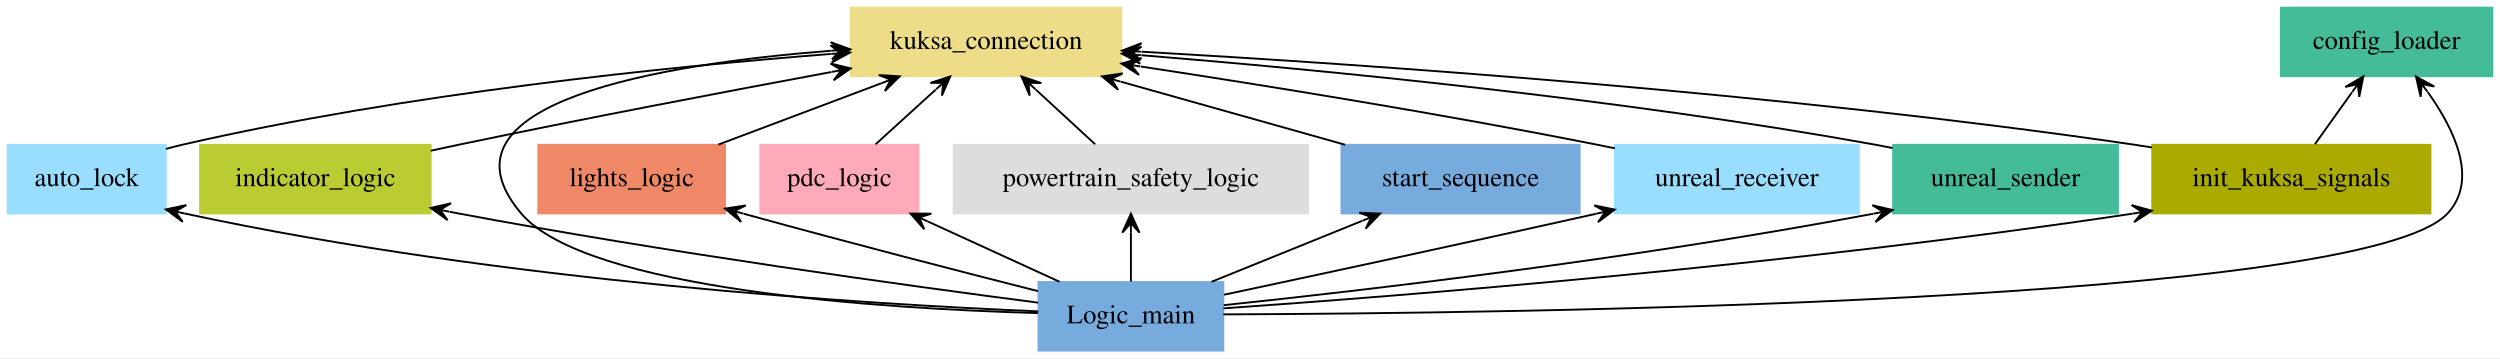
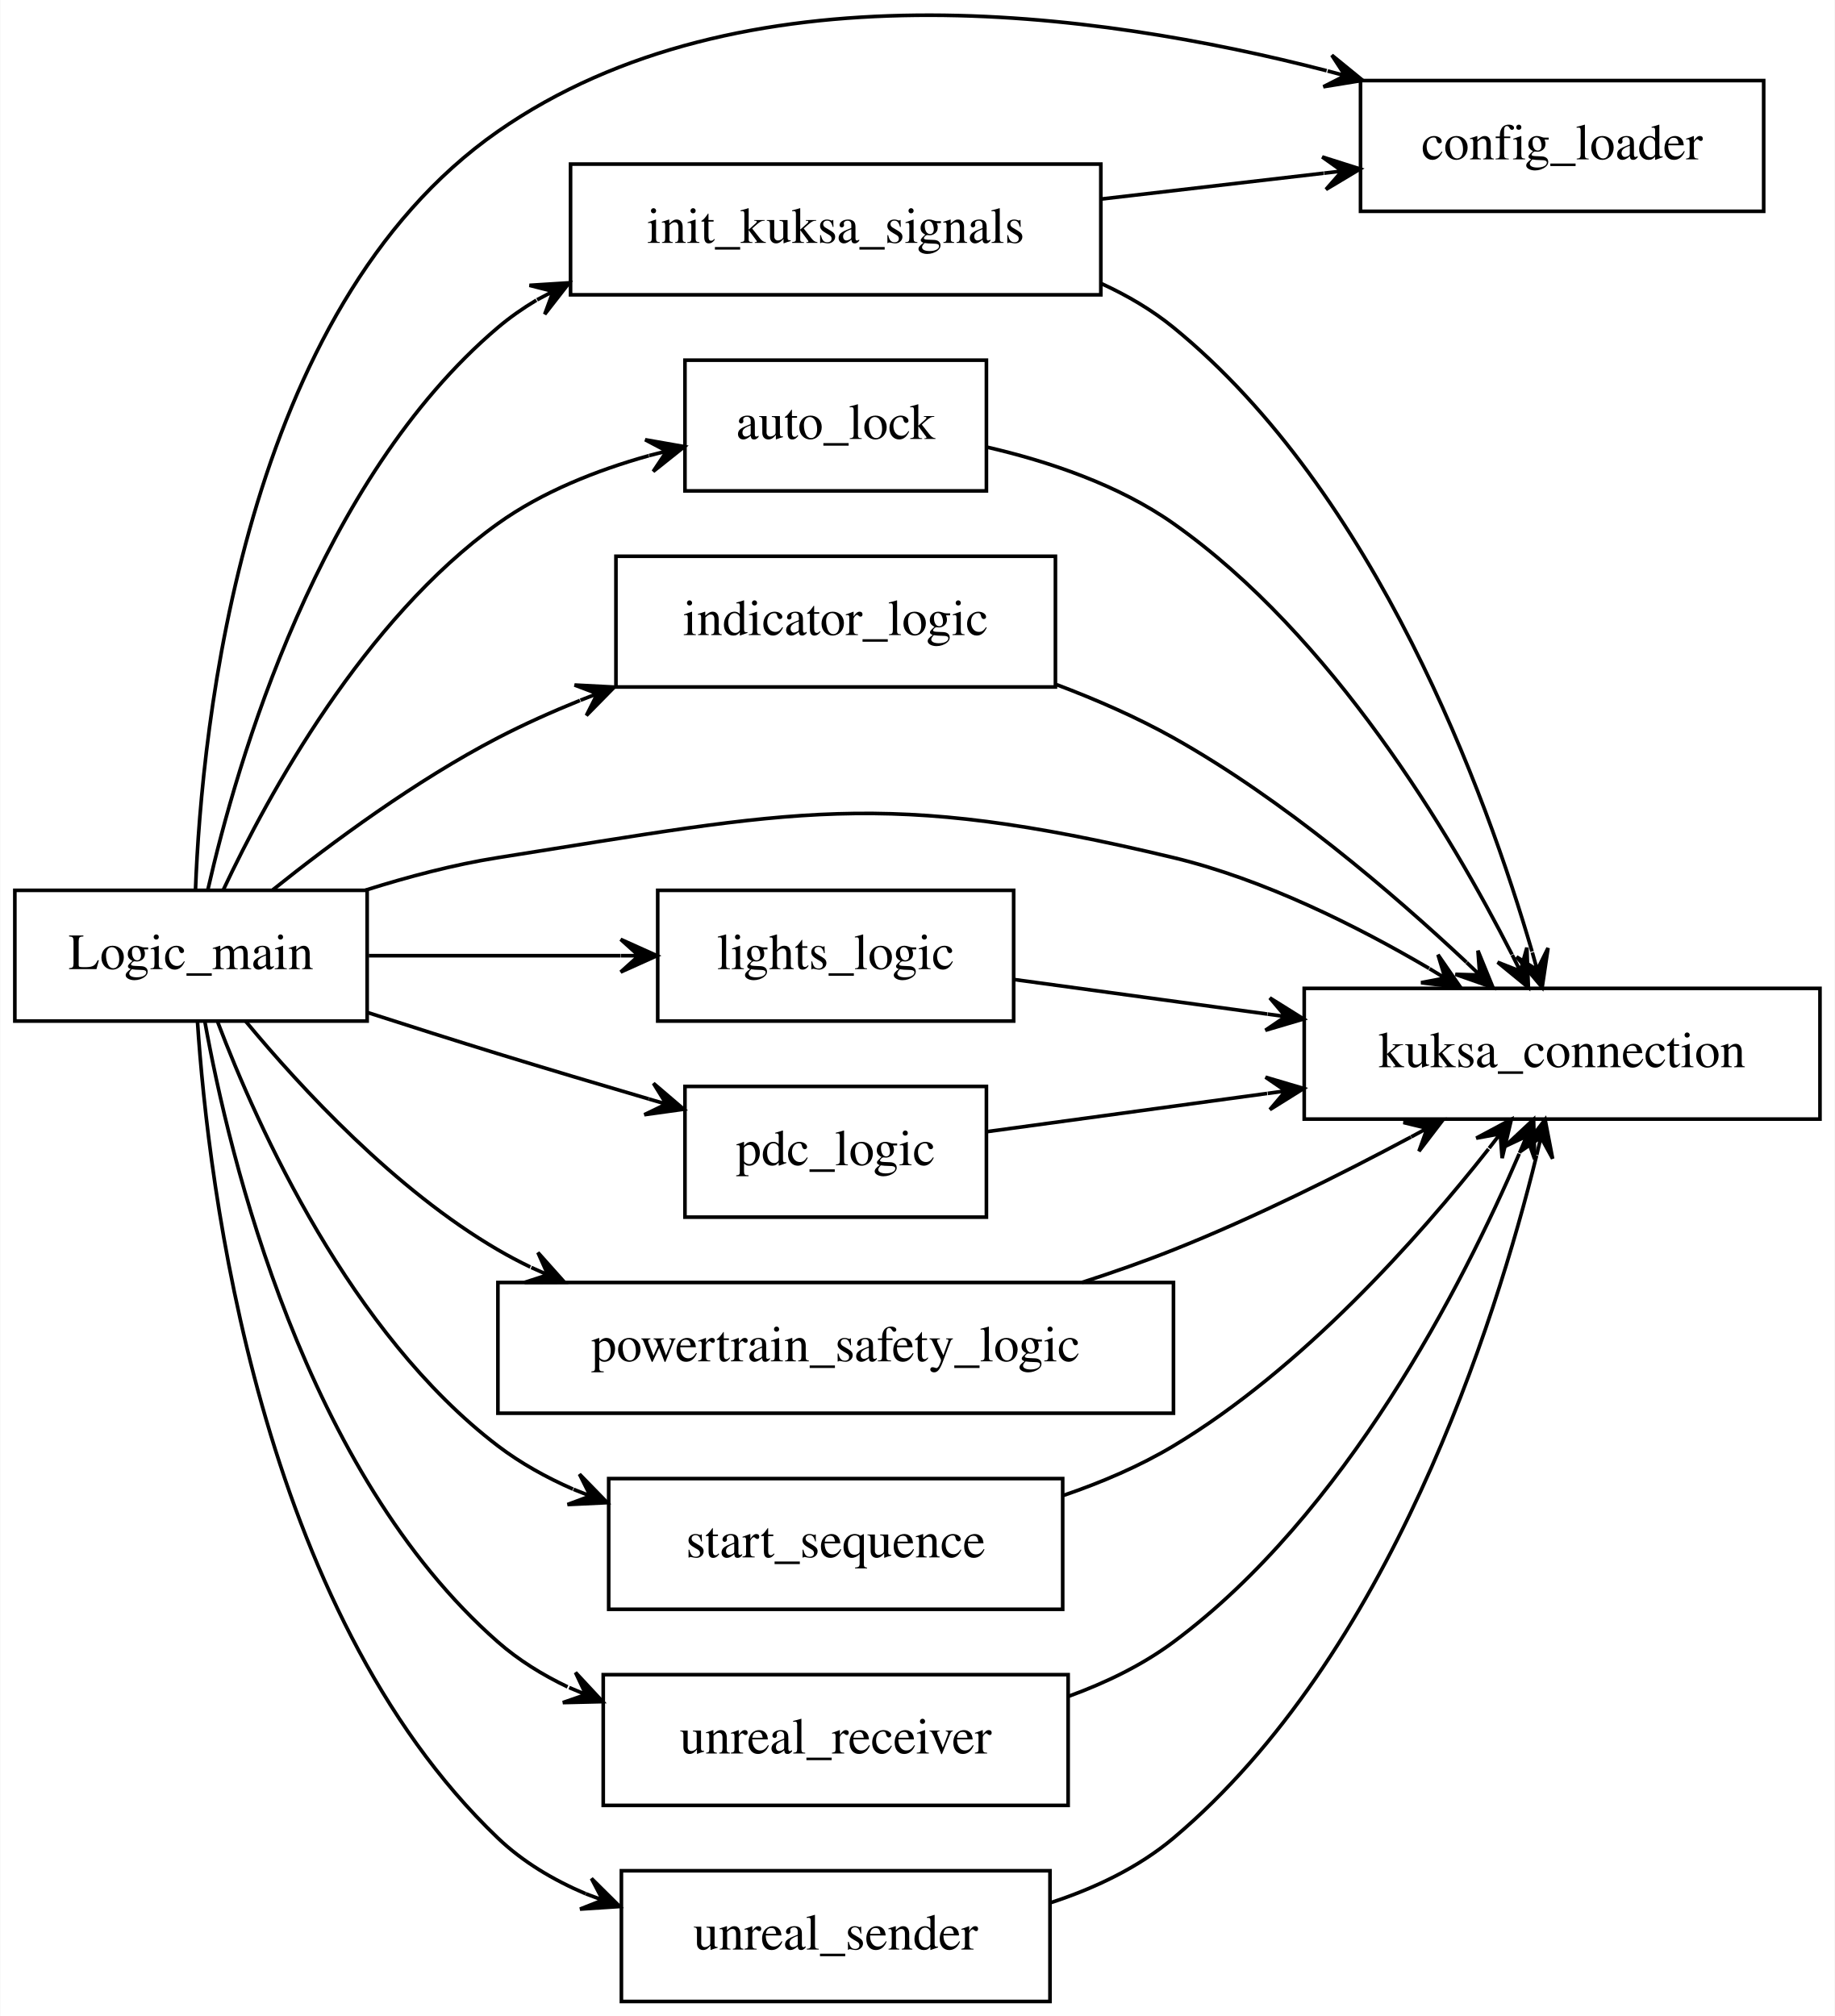
- <svg xmlns="http://www.w3.org/2000/svg" width="1312pt" height="188pt" viewBox="0.00 0.00 1312.00 188.00">
-   <g id="graph0" class="graph" transform="scale(1 1) rotate(0) translate(4 184)">
-     <polygon fill="white" stroke="transparent" points="-4,4 -4,-184 1308,-184 1308,4 -4,4" />
+ <svg xmlns="http://www.w3.org/2000/svg" width="505pt" height="555pt" viewBox="0.00 0.00 505.00 555.19">
+   <g id="graph0" class="graph" transform="scale(1 1) rotate(0) translate(4 551.19)">
+     <polygon fill="white" stroke="transparent" points="-4,4 -4,-551.19 501,-551.19 501,4 -4,4" />
    <g id="node1" class="node">
-       <polygon fill="#77aadd" stroke="#77aadd" points="638,-36 541,-36 541,0 638,0 638,-36" />
-       <text text-anchor="middle" x="589.5" y="-14.3" font-family="Times,serif" font-size="14.00">Logic_main</text>
+       <polygon fill="none" stroke="black" points="97,-306 0,-306 0,-270 97,-270 97,-306" />
+       <text text-anchor="middle" x="48.5" y="-284.3" font-family="Times,serif" font-size="14.00">Logic_main</text>
    </g>
    <g id="node2" class="node">
-       <polygon fill="#99ddff" stroke="#99ddff" points="83,-108 0,-108 0,-72 83,-72 83,-108" />
-       <text text-anchor="middle" x="41.5" y="-86.3" font-family="Times,serif" font-size="14.00">auto_lock</text>
+       <polygon fill="none" stroke="black" points="267.5,-452 184.5,-452 184.5,-416 267.5,-416 267.5,-452" />
+       <text text-anchor="middle" x="226" y="-430.3" font-family="Times,serif" font-size="14.00">auto_lock</text>
    </g>
    <g id="edge1" class="edge">
-       <path fill="none" stroke="black" d="M540.85,-20.6C452.78,-24.28 261.16,-35.81 92.82,-71.97" />
-       <polygon fill="black" stroke="black" points="83.05,-74.1 91.86,-67.58 87.93,-73.04 92.82,-71.97 92.82,-71.97 92.82,-71.97 87.93,-73.04 93.78,-76.37 83.05,-74.1 83.05,-74.1" />
+       <path fill="none" stroke="black" d="M57.45,-306.24C69.8,-332.45 96.08,-380.52 133,-407 145.2,-415.75 160.22,-421.69 174.56,-425.7" />
+       <polygon fill="black" stroke="black" points="184.34,-428.19 173.54,-430.09 179.49,-426.96 174.65,-425.73 174.65,-425.73 174.65,-425.73 179.49,-426.96 175.76,-421.36 184.34,-428.19 184.34,-428.19" />
    </g>
    <g id="node3" class="node">
-       <polygon fill="#44bb99" stroke="#44bb99" points="1304,-180 1193,-180 1193,-144 1304,-144 1304,-180" />
-       <text text-anchor="middle" x="1248.5" y="-158.3" font-family="Times,serif" font-size="14.00">config_loader</text>
+       <polygon fill="none" stroke="black" points="481.5,-529 370.5,-529 370.5,-493 481.5,-493 481.5,-529" />
+       <text text-anchor="middle" x="426" y="-507.3" font-family="Times,serif" font-size="14.00">config_loader</text>
    </g>
    <g id="edge2" class="edge">
-       <path fill="none" stroke="black" d="M638.02,-19.01C788.04,-19.53 1236.99,-25.02 1280.5,-72 1296.83,-89.63 1284.03,-116.19 1270.07,-135.7" />
-       <polygon fill="black" stroke="black" points="1263.89,-143.85 1266.35,-133.17 1266.91,-139.87 1269.93,-135.89 1269.93,-135.89 1269.93,-135.89 1266.91,-139.87 1273.52,-138.61 1263.89,-143.85 1263.89,-143.85" />
+       <path fill="none" stroke="black" d="M49.74,-306.23C51.44,-350.94 62.75,-465.99 133,-515 199.7,-561.54 297.47,-548.18 361.17,-531.72" />
+       <polygon fill="black" stroke="black" points="371.1,-529.06 362.6,-535.99 366.27,-530.35 361.44,-531.65 361.44,-531.65 361.44,-531.65 366.27,-530.35 360.27,-527.3 371.1,-529.06 371.1,-529.06" />
    </g>
    <g id="node4" class="node">
-       <polygon fill="#bbcc33" stroke="#bbcc33" points="222,-108 101,-108 101,-72 222,-72 222,-108" />
-       <text text-anchor="middle" x="161.5" y="-86.3" font-family="Times,serif" font-size="14.00">indicator_logic</text>
+       <polygon fill="none" stroke="black" points="286.5,-398 165.5,-398 165.5,-362 286.5,-362 286.5,-398" />
+       <text text-anchor="middle" x="226" y="-376.3" font-family="Times,serif" font-size="14.00">indicator_logic</text>
    </g>
    <g id="edge3" class="edge">
-       <path fill="none" stroke="black" d="M540.77,-25.16C472.5,-34.05 344.6,-51.66 236.5,-72 235.02,-72.28 233.53,-72.56 232.03,-72.86" />
-       <polygon fill="black" stroke="black" points="222,-74.88 230.91,-68.49 226.9,-73.89 231.8,-72.9 231.8,-72.9 231.8,-72.9 226.9,-73.89 232.7,-77.31 222,-74.88 222,-74.88" />
+       <path fill="none" stroke="black" d="M71.04,-306.15C87.27,-319.14 110.5,-336.32 133,-348 140.15,-351.71 147.82,-355.15 155.58,-358.29" />
+       <polygon fill="black" stroke="black" points="165.05,-361.97 154.1,-362.54 160.39,-360.16 155.73,-358.35 155.73,-358.35 155.73,-358.35 160.39,-360.16 157.36,-354.15 165.05,-361.97 165.05,-361.97" />
    </g>
    <g id="node5" class="node">
-       <polygon fill="#aaaa00" stroke="#aaaa00" points="1271.5,-108 1125.5,-108 1125.5,-72 1271.5,-72 1271.5,-108" />
-       <text text-anchor="middle" x="1198.5" y="-86.3" font-family="Times,serif" font-size="14.00">init_kuksa_signals</text>
+       <polygon fill="none" stroke="black" points="299,-506 153,-506 153,-470 299,-470 299,-506" />
+       <text text-anchor="middle" x="226" y="-484.3" font-family="Times,serif" font-size="14.00">init_kuksa_signals</text>
    </g>
    <g id="edge4" class="edge">
-       <path fill="none" stroke="black" d="M638.03,-22.18C729.49,-28.55 933.76,-44.51 1115.26,-71.9" />
-       <polygon fill="black" stroke="black" points="1125.25,-73.42 1114.69,-76.36 1120.31,-72.67 1115.37,-71.91 1115.37,-71.91 1115.37,-71.91 1120.31,-72.67 1116.04,-67.46 1125.25,-73.42 1125.25,-73.42" />
+       <path fill="none" stroke="black" d="M53.14,-306.16C61.15,-341.38 83.65,-419.16 133,-461 136.29,-463.79 139.85,-466.28 143.59,-468.52" />
+       <polygon fill="black" stroke="black" points="152.63,-473.3 141.69,-472.61 148.21,-470.96 143.79,-468.63 143.79,-468.63 143.79,-468.63 148.21,-470.96 145.89,-464.65 152.63,-473.3 152.63,-473.3" />
    </g>
    <g id="node6" class="node">
-       <polygon fill="#eedd88" stroke="#eedd88" points="584.5,-180 442.5,-180 442.5,-144 584.5,-144 584.5,-180" />
-       <text text-anchor="middle" x="513.5" y="-158.3" font-family="Times,serif" font-size="14.00">kuksa_connection</text>
+       <polygon fill="none" stroke="black" points="497,-279 355,-279 355,-243 497,-243 497,-279" />
+       <text text-anchor="middle" x="426" y="-257.3" font-family="Times,serif" font-size="14.00">kuksa_connection</text>
    </g>
    <g id="edge5" class="edge">
-       <path fill="none" stroke="black" d="M540.68,-19.7C459.85,-21.99 303.69,-31.68 269.5,-72 220.01,-130.36 343.37,-150.46 432.15,-157.37" />
-       <polygon fill="black" stroke="black" points="442.25,-158.12 431.95,-161.87 437.26,-157.75 432.28,-157.38 432.28,-157.38 432.28,-157.38 437.26,-157.75 432.61,-152.9 442.25,-158.12 442.25,-158.12" />
+       <path fill="none" stroke="black" d="M96.56,-306.05C108.29,-309.75 120.96,-313.1 133,-315 214.66,-327.87 238.62,-334.3 319,-315 343.9,-309.02 369.55,-296.16 389.38,-284.5" />
+       <polygon fill="black" stroke="black" points="398.06,-279.25 391.83,-288.27 393.78,-281.83 389.5,-284.42 389.5,-284.42 389.5,-284.42 393.78,-281.83 387.17,-280.57 398.06,-279.25 398.06,-279.25" />
    </g>
    <g id="node7" class="node">
-       <polygon fill="#ee8866" stroke="#ee8866" points="376.5,-108 278.5,-108 278.5,-72 376.5,-72 376.5,-108" />
-       <text text-anchor="middle" x="327.5" y="-86.3" font-family="Times,serif" font-size="14.00">lights_logic</text>
+       <polygon fill="none" stroke="black" points="275,-306 177,-306 177,-270 275,-270 275,-306" />
+       <text text-anchor="middle" x="226" y="-284.3" font-family="Times,serif" font-size="14.00">lights_logic</text>
    </g>
    <g id="edge6" class="edge">
-       <path fill="none" stroke="black" d="M540.75,-31.21C501.53,-41.14 444.78,-55.74 386.3,-71.82" />
-       <polygon fill="black" stroke="black" points="376.52,-74.52 384.96,-67.52 381.34,-73.19 386.16,-71.86 386.16,-71.86 386.16,-71.86 381.34,-73.19 387.35,-76.19 376.52,-74.52 376.52,-74.52" />
+       <path fill="none" stroke="black" d="M97.46,-288C118.84,-288 144.23,-288 166.7,-288" />
+       <polygon fill="black" stroke="black" points="176.8,-288 166.8,-292.5 171.8,-288 166.8,-288 166.8,-288 166.8,-288 171.8,-288 166.8,-283.5 176.8,-288 176.8,-288" />
    </g>
    <g id="node8" class="node">
-       <polygon fill="#ffaabb" stroke="#ffaabb" points="478,-108 395,-108 395,-72 478,-72 478,-108" />
-       <text text-anchor="middle" x="436.5" y="-86.3" font-family="Times,serif" font-size="14.00">pdc_logic</text>
+       <polygon fill="none" stroke="black" points="267.5,-252 184.5,-252 184.5,-216 267.5,-216 267.5,-252" />
+       <text text-anchor="middle" x="226" y="-230.3" font-family="Times,serif" font-size="14.00">pdc_logic</text>
    </g>
    <g id="edge7" class="edge">
-       <path fill="none" stroke="black" d="M552.07,-36.12C531.25,-45.65 505.15,-57.59 483.02,-67.72" />
-       <polygon fill="black" stroke="black" points="473.81,-71.93 481.03,-63.68 478.35,-69.85 482.9,-67.77 482.9,-67.77 482.9,-67.77 478.35,-69.85 484.77,-71.86 473.81,-71.93 473.81,-71.93" />
+       <path fill="none" stroke="black" d="M97.12,-272.35C108.83,-268.57 121.35,-264.59 133,-261 146.44,-256.86 161.03,-252.51 174.55,-248.54" />
+       <polygon fill="black" stroke="black" points="184.17,-245.72 175.83,-252.85 179.37,-247.13 174.57,-248.53 174.57,-248.53 174.57,-248.53 179.37,-247.13 173.31,-244.21 184.17,-245.72 184.17,-245.72" />
    </g>
    <g id="node9" class="node">
-       <polygon fill="#dddddd" stroke="#dddddd" points="682.5,-108 496.5,-108 496.5,-72 682.5,-72 682.5,-108" />
-       <text text-anchor="middle" x="589.5" y="-86.3" font-family="Times,serif" font-size="14.00">powertrain_safety_logic</text>
+       <polygon fill="none" stroke="black" points="319,-198 133,-198 133,-162 319,-162 319,-198" />
+       <text text-anchor="middle" x="226" y="-176.3" font-family="Times,serif" font-size="14.00">powertrain_safety_logic</text>
    </g>
    <g id="edge8" class="edge">
-       <path fill="none" stroke="black" d="M589.5,-36.3C589.5,-44.02 589.5,-53.29 589.5,-61.89" />
-       <polygon fill="black" stroke="black" points="589.5,-71.9 585,-61.9 589.5,-66.9 589.5,-61.9 589.5,-61.9 589.5,-61.9 589.5,-66.9 594,-61.9 589.5,-71.9 589.5,-71.9" />
+       <path fill="none" stroke="black" d="M63.57,-269.92C78.8,-251.54 104.73,-223.48 133,-207 135.88,-205.32 138.86,-203.74 141.93,-202.26" />
+       <polygon fill="black" stroke="black" points="151.32,-198.07 144.02,-206.25 146.76,-200.1 142.19,-202.14 142.19,-202.14 142.19,-202.14 146.76,-200.1 140.36,-198.03 151.32,-198.07 151.32,-198.07" />
    </g>
    <g id="node10" class="node">
-       <polygon fill="#77aadd" stroke="#77aadd" points="825,-108 700,-108 700,-72 825,-72 825,-108" />
-       <text text-anchor="middle" x="762.5" y="-86.3" font-family="Times,serif" font-size="14.00">start_sequence</text>
+       <polygon fill="none" stroke="black" points="288.5,-144 163.5,-144 163.5,-108 288.5,-108 288.5,-144" />
+       <text text-anchor="middle" x="226" y="-122.3" font-family="Times,serif" font-size="14.00">start_sequence</text>
    </g>
    <g id="edge9" class="edge">
-       <path fill="none" stroke="black" d="M631.82,-36.12C655.68,-45.78 685.67,-57.91 710.9,-68.12" />
-       <polygon fill="black" stroke="black" points="720.32,-71.93 709.36,-72.35 715.68,-70.06 711.05,-68.18 711.05,-68.18 711.05,-68.18 715.68,-70.06 712.73,-64.01 720.32,-71.93 720.32,-71.93" />
+       <path fill="none" stroke="black" d="M55.85,-269.74C66.9,-240.64 92.45,-183.9 133,-153 139.24,-148.25 146.29,-144.33 153.66,-141.1" />
+       <polygon fill="black" stroke="black" points="163.11,-137.37 155.46,-145.22 158.46,-139.2 153.81,-141.04 153.81,-141.04 153.81,-141.04 158.46,-139.2 152.16,-136.85 163.11,-137.37 163.11,-137.37" />
    </g>
    <g id="node11" class="node">
-       <polygon fill="#99ddff" stroke="#99ddff" points="971.5,-108 843.5,-108 843.5,-72 971.5,-72 971.5,-108" />
-       <text text-anchor="middle" x="907.5" y="-86.3" font-family="Times,serif" font-size="14.00">unreal_receiver</text>
+       <polygon fill="none" stroke="black" points="290,-90 162,-90 162,-54 290,-54 290,-90" />
+       <text text-anchor="middle" x="226" y="-68.3" font-family="Times,serif" font-size="14.00">unreal_receiver</text>
    </g>
    <g id="edge10" class="edge">
-       <path fill="none" stroke="black" d="M638.36,-29.33C685.72,-39.4 759.85,-55.3 833.5,-71.79" />
-       <polygon fill="black" stroke="black" points="843.42,-74.02 832.68,-76.22 838.54,-72.92 833.66,-71.83 833.66,-71.83 833.66,-71.83 838.54,-72.92 834.65,-67.44 843.42,-74.02 843.42,-74.02" />
+       <path fill="none" stroke="black" d="M52.3,-269.94C59.07,-232.4 79.88,-145.6 133,-99 138.68,-94.02 145.23,-89.96 152.18,-86.64" />
+       <polygon fill="black" stroke="black" points="161.84,-82.57 154.37,-90.6 157.23,-84.51 152.62,-86.45 152.62,-86.45 152.62,-86.45 157.23,-84.51 150.88,-82.31 161.84,-82.57 161.84,-82.57" />
    </g>
    <g id="node12" class="node">
-       <polygon fill="#44bb99" stroke="#44bb99" points="1107.5,-108 989.5,-108 989.5,-72 1107.5,-72 1107.5,-108" />
-       <text text-anchor="middle" x="1048.5" y="-86.3" font-family="Times,serif" font-size="14.00">unreal_sender</text>
+       <polygon fill="none" stroke="black" points="285,-36 167,-36 167,0 285,0 285,-36" />
+       <text text-anchor="middle" x="226" y="-14.3" font-family="Times,serif" font-size="14.00">unreal_sender</text>
    </g>
    <g id="edge11" class="edge">
-       <path fill="none" stroke="black" d="M638.24,-23.86C710.61,-31.46 850.88,-47.65 979.24,-71.87" />
-       <polygon fill="black" stroke="black" points="989.25,-73.78 978.58,-76.32 984.34,-72.84 979.42,-71.9 979.42,-71.9 979.42,-71.9 984.34,-72.84 980.27,-67.48 989.25,-73.78 989.25,-73.78" />
+       <path fill="none" stroke="black" d="M50.29,-269.78C53.25,-224.85 67.2,-107.87 133,-45 139.88,-38.43 148.27,-33.45 157.16,-29.67" />
+       <polygon fill="black" stroke="black" points="166.55,-26.15 158.76,-33.87 161.87,-27.91 157.19,-29.66 157.19,-29.66 157.19,-29.66 161.87,-27.91 155.61,-25.44 166.55,-26.15 166.55,-26.15" />
    </g>
    <g id="edge12" class="edge">
-       <path fill="none" stroke="black" d="M83.06,-105.83C85.9,-106.63 88.73,-107.36 91.5,-108 208.18,-134.87 346.37,-148.97 431.99,-155.69" />
-       <polygon fill="black" stroke="black" points="442.17,-156.47 431.85,-160.19 437.19,-156.09 432.2,-155.7 432.2,-155.7 432.2,-155.7 437.19,-156.09 432.55,-151.22 442.17,-156.47 442.17,-156.47" />
+       <path fill="none" stroke="black" d="M267.58,-428.07C284.6,-424.14 303.9,-417.65 319,-407 362.8,-376.11 395.41,-321.29 412.21,-288.33" />
+       <polygon fill="black" stroke="black" points="416.72,-279.25 416.3,-290.21 414.5,-283.73 412.27,-288.2 412.27,-288.2 412.27,-288.2 414.5,-283.73 408.24,-286.2 416.72,-279.25 416.72,-279.25" />
    </g>
    <g id="edge13" class="edge">
-       <path fill="none" stroke="black" d="M222.04,-104.91C226.93,-105.97 231.8,-107.02 236.5,-108 302.26,-121.74 377.1,-135.98 432.4,-146.23" />
-       <polygon fill="black" stroke="black" points="442.49,-148.1 431.84,-150.7 437.58,-147.19 432.66,-146.28 432.66,-146.28 432.66,-146.28 437.58,-147.19 433.48,-141.85 442.49,-148.1 442.49,-148.1" />
+       <path fill="none" stroke="black" d="M286.75,-362.67C297.78,-358.52 308.97,-353.62 319,-348 349.2,-331.07 379.29,-305.3 399.66,-286.2" />
+       <polygon fill="black" stroke="black" points="406.97,-279.23 402.83,-289.39 403.34,-282.68 399.72,-286.13 399.72,-286.13 399.72,-286.13 403.34,-282.68 396.62,-282.87 406.97,-279.23 406.97,-279.23" />
    </g>
    <g id="edge14" class="edge">
-       <path fill="none" stroke="black" d="M1210.86,-108.3C1216.73,-116.53 1223.87,-126.52 1230.34,-135.58" />
-       <polygon fill="black" stroke="black" points="1236.28,-143.9 1226.81,-138.37 1233.38,-139.83 1230.47,-135.76 1230.47,-135.76 1230.47,-135.76 1233.38,-139.83 1234.13,-133.14 1236.28,-143.9 1236.28,-143.9" />
+       <path fill="none" stroke="black" d="M299.04,-496.37C319.1,-498.7 340.75,-501.21 360.35,-503.49" />
+       <polygon fill="black" stroke="black" points="370.4,-504.66 359.95,-507.97 365.43,-504.08 360.47,-503.5 360.47,-503.5 360.47,-503.5 365.43,-504.08 360.99,-499.03 370.4,-504.66 370.4,-504.66" />
    </g>
    <g id="edge15" class="edge">
-       <path fill="none" stroke="black" d="M1125.26,-106.63C1122.3,-107.12 1119.38,-107.58 1116.5,-108 931.05,-135.28 711.29,-150.27 595.06,-156.86" />
-       <polygon fill="black" stroke="black" points="584.83,-157.43 594.56,-152.38 589.82,-157.15 594.81,-156.87 594.81,-156.87 594.81,-156.87 589.82,-157.15 595.06,-161.37 584.83,-157.43 584.83,-157.43" />
+       <path fill="none" stroke="black" d="M299.18,-473.08C306.3,-469.81 313.07,-465.84 319,-461 374.83,-415.44 405.07,-332.53 417.73,-289.15" />
+       <polygon fill="black" stroke="black" points="420.51,-279.27 422.13,-290.12 419.15,-284.09 417.8,-288.9 417.8,-288.9 417.8,-288.9 419.15,-284.09 413.47,-287.68 420.51,-279.27 420.51,-279.27" />
    </g>
    <g id="edge16" class="edge">
-       <path fill="none" stroke="black" d="M373,-108.12C398.88,-117.86 431.47,-130.13 458.74,-140.39" />
-       <polygon fill="black" stroke="black" points="468.15,-143.93 457.2,-144.62 463.47,-142.17 458.79,-140.41 458.79,-140.41 458.79,-140.41 463.47,-142.17 460.37,-136.2 468.15,-143.93 468.15,-143.93" />
+       <path fill="none" stroke="black" d="M275.18,-281.43C296.12,-278.57 321.21,-275.15 344.82,-271.93" />
+       <polygon fill="black" stroke="black" points="354.83,-270.57 345.53,-276.38 349.88,-271.24 344.92,-271.92 344.92,-271.92 344.92,-271.92 349.88,-271.24 344.31,-267.46 354.83,-270.57 354.83,-270.57" />
    </g>
    <g id="edge17" class="edge">
-       <path fill="none" stroke="black" d="M455.53,-108.3C465.04,-116.95 476.71,-127.55 487.07,-136.97" />
-       <polygon fill="black" stroke="black" points="494.69,-143.9 484.26,-140.5 490.99,-140.53 487.29,-137.17 487.29,-137.17 487.29,-137.17 490.99,-140.53 490.31,-133.84 494.69,-143.9 494.69,-143.9" />
+       <path fill="none" stroke="black" d="M267.55,-239.53C289.82,-242.57 318.24,-246.44 344.79,-250.06" />
+       <polygon fill="black" stroke="black" points="354.86,-251.43 344.34,-254.54 349.9,-250.76 344.95,-250.08 344.95,-250.08 344.95,-250.08 349.9,-250.76 345.55,-245.62 354.86,-251.43 354.86,-251.43" />
    </g>
    <g id="edge18" class="edge">
-       <path fill="none" stroke="black" d="M570.71,-108.3C561.33,-116.95 549.82,-127.55 539.59,-136.97" />
-       <polygon fill="black" stroke="black" points="532.07,-143.9 536.38,-133.81 535.75,-140.51 539.43,-137.12 539.43,-137.12 539.43,-137.12 535.75,-140.51 542.47,-140.43 532.07,-143.9 532.07,-143.9" />
+       <path fill="none" stroke="black" d="M293.83,-198.02C302.38,-200.79 310.96,-203.8 319,-207 341.2,-215.82 364.98,-227.7 384.38,-238.07" />
+       <polygon fill="black" stroke="black" points="393.25,-242.86 382.31,-242.06 388.85,-240.48 384.45,-238.1 384.45,-238.1 384.45,-238.1 388.85,-240.48 386.59,-234.15 393.25,-242.86 393.25,-242.86" />
    </g>
    <g id="edge19" class="edge">
-       <path fill="none" stroke="black" d="M701.91,-108.03C666.36,-118.03 621.28,-130.7 584.12,-141.15" />
-       <polygon fill="black" stroke="black" points="574.37,-143.89 582.77,-136.85 579.18,-142.54 583.99,-141.18 583.99,-141.18 583.99,-141.18 579.18,-142.54 585.21,-145.51 574.37,-143.89 574.37,-143.89" />
+       <path fill="none" stroke="black" d="M288.72,-139.37C299.22,-142.96 309.72,-147.44 319,-153 354.47,-174.27 386.41,-210.22 405.74,-234.76" />
+       <polygon fill="black" stroke="black" points="412.03,-242.92 402.36,-237.75 408.98,-238.96 405.92,-235 405.92,-235 405.92,-235 408.98,-238.96 409.49,-232.25 412.03,-242.92 412.03,-242.92" />
    </g>
    <g id="edge20" class="edge">
-       <path fill="none" stroke="black" d="M843.46,-106.16C840.43,-106.8 837.44,-107.42 834.5,-108 753.25,-124.15 659.75,-139.19 594.69,-149.09" />
-       <polygon fill="black" stroke="black" points="584.5,-150.64 593.72,-144.69 589.45,-149.89 594.39,-149.14 594.39,-149.14 594.39,-149.14 589.45,-149.89 595.07,-153.59 584.5,-150.64 584.5,-150.64" />
+       <path fill="none" stroke="black" d="M290.19,-84.07C300.42,-87.79 310.44,-92.65 319,-99 366.37,-134.15 398.61,-197.24 414.2,-233.45" />
+       <polygon fill="black" stroke="black" points="418.15,-242.9 410.14,-235.41 416.22,-238.29 414.29,-233.67 414.29,-233.67 414.29,-233.67 416.22,-238.29 418.45,-231.94 418.15,-242.9 418.15,-242.9" />
    </g>
    <g id="edge21" class="edge">
-       <path fill="none" stroke="black" d="M989.26,-106.3C986.31,-106.91 983.37,-107.48 980.5,-108 846.42,-132.26 688.55,-147.42 594.98,-155.03" />
-       <polygon fill="black" stroke="black" points="584.73,-155.86 594.34,-150.57 589.72,-155.46 594.7,-155.05 594.7,-155.05 594.7,-155.05 589.72,-155.46 595.06,-159.54 584.73,-155.86 584.73,-155.86" />
+       <path fill="none" stroke="black" d="M285.14,-27.19C297.29,-31.16 309.32,-36.85 319,-45 378.58,-95.18 407.6,-186.86 418.97,-232.96" />
+       <polygon fill="black" stroke="black" points="421.32,-242.86 414.64,-234.17 420.17,-238 419.01,-233.13 419.01,-233.13 419.01,-233.13 420.17,-238 423.39,-232.1 421.32,-242.86 421.32,-242.86" />
    </g>
  </g>
</svg>
